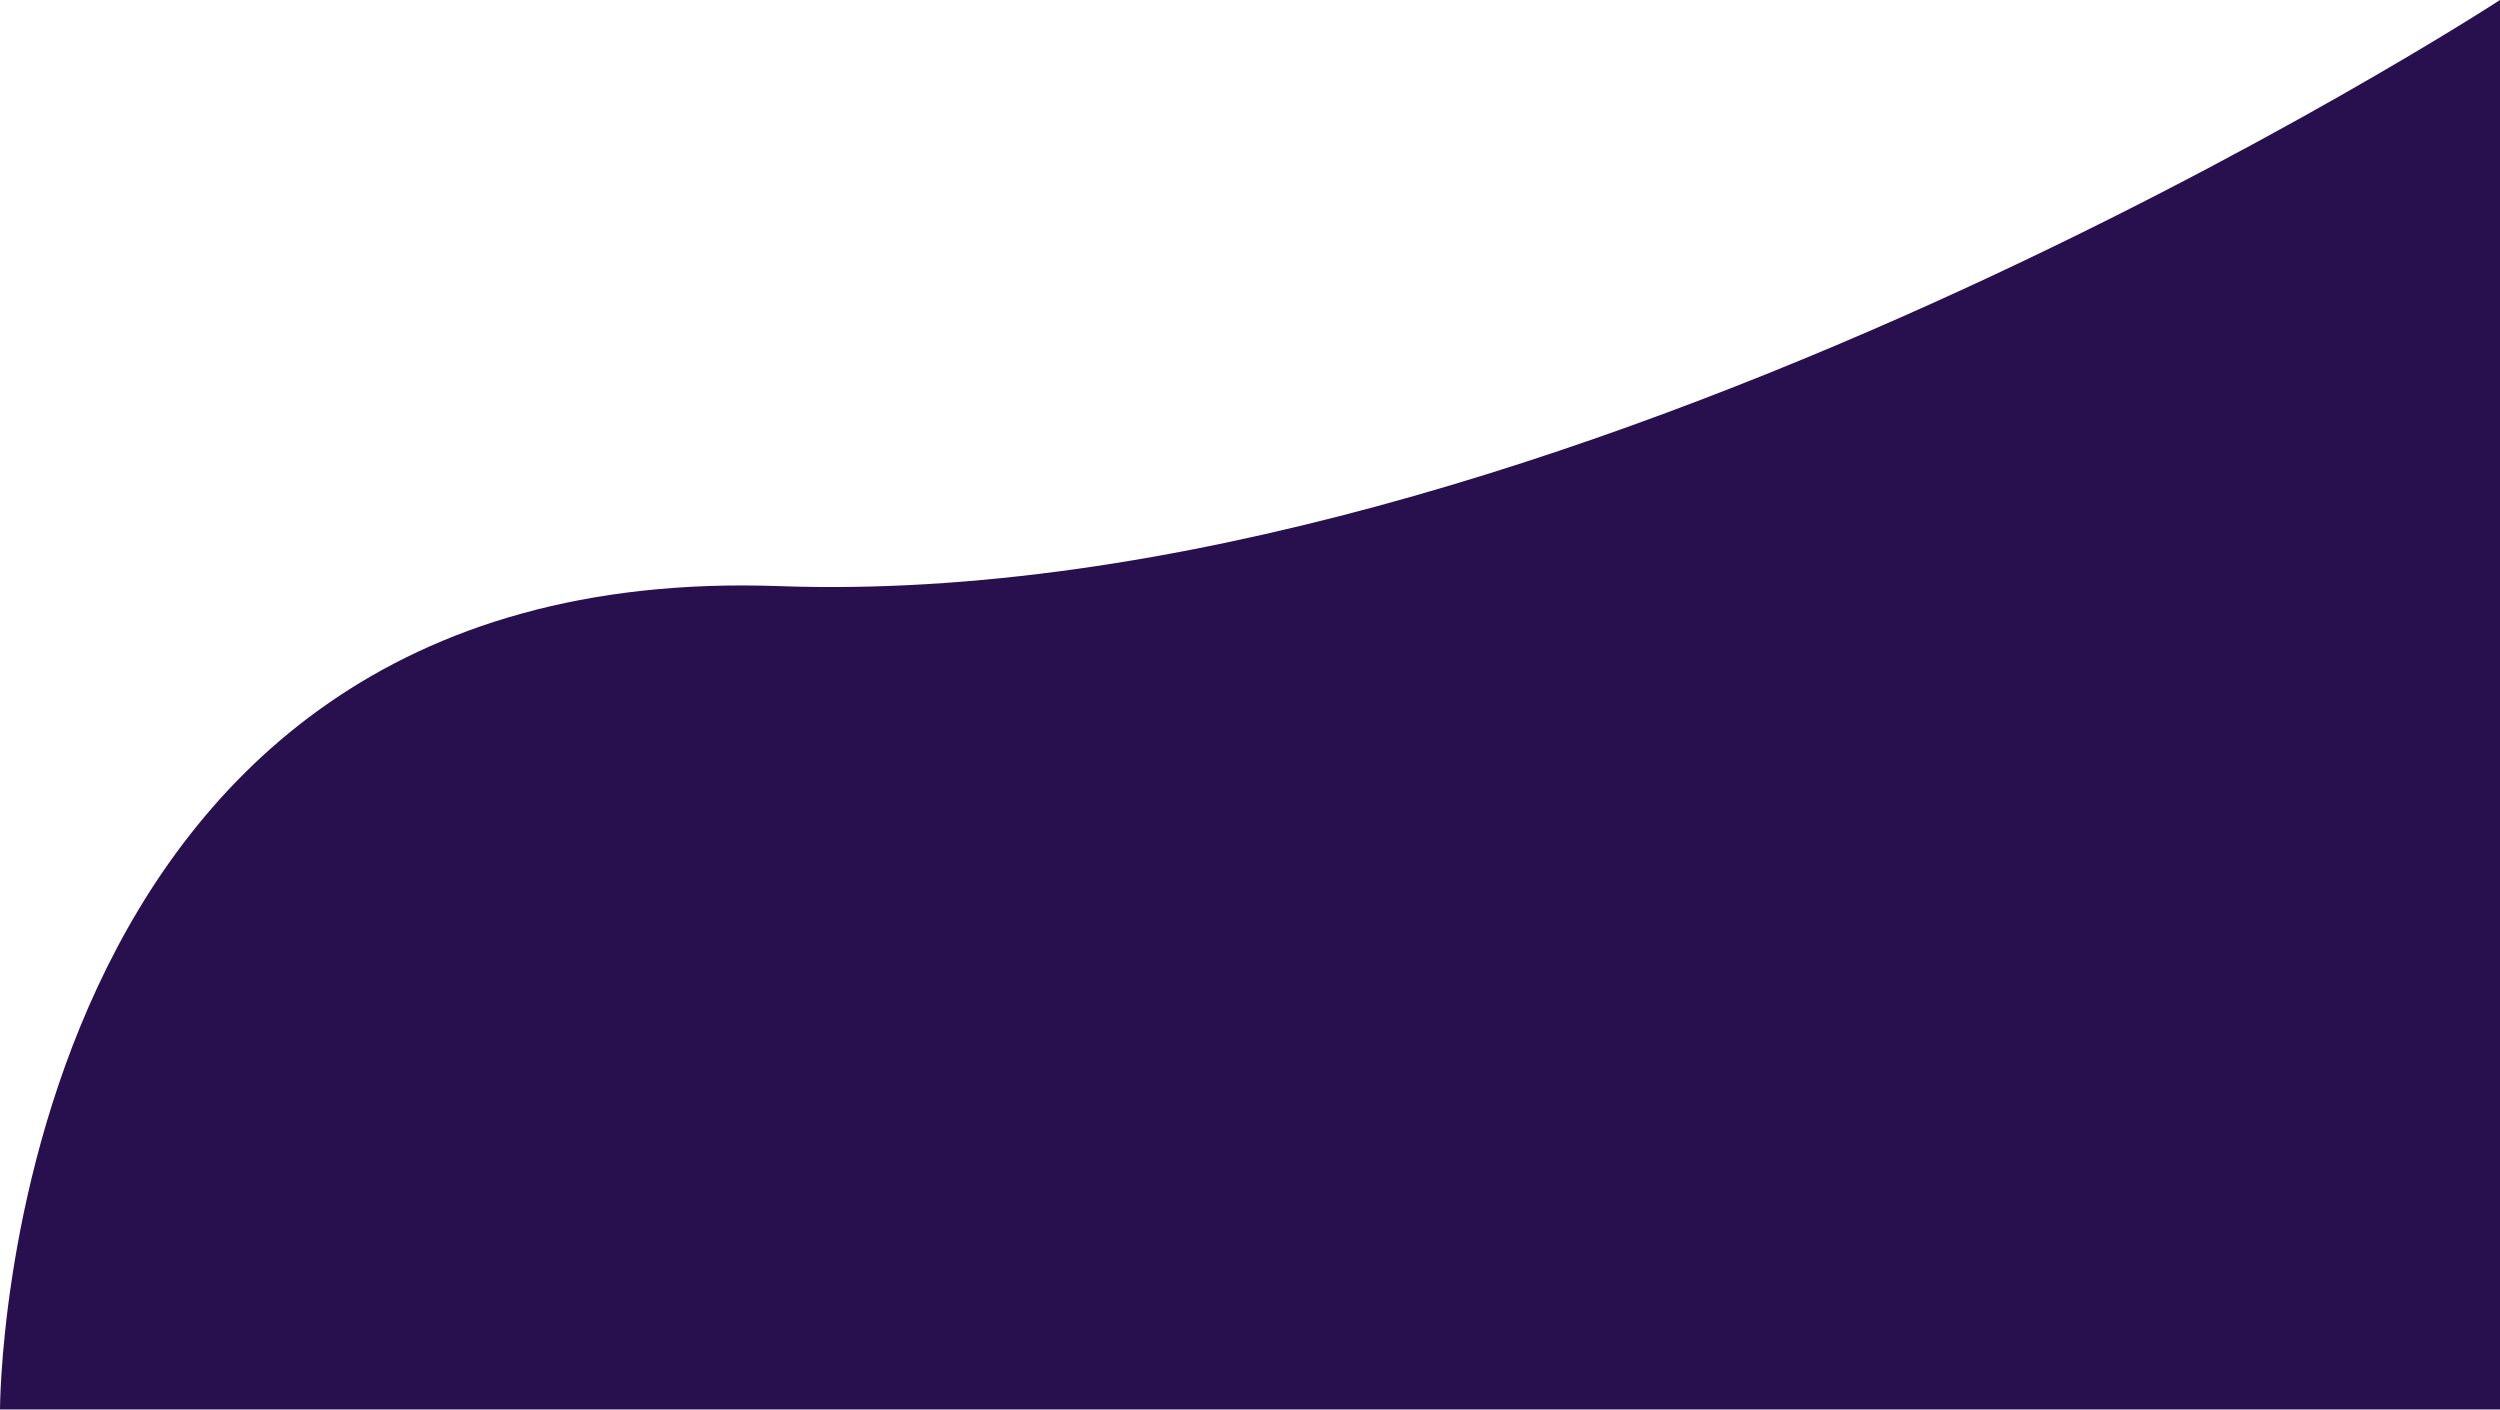
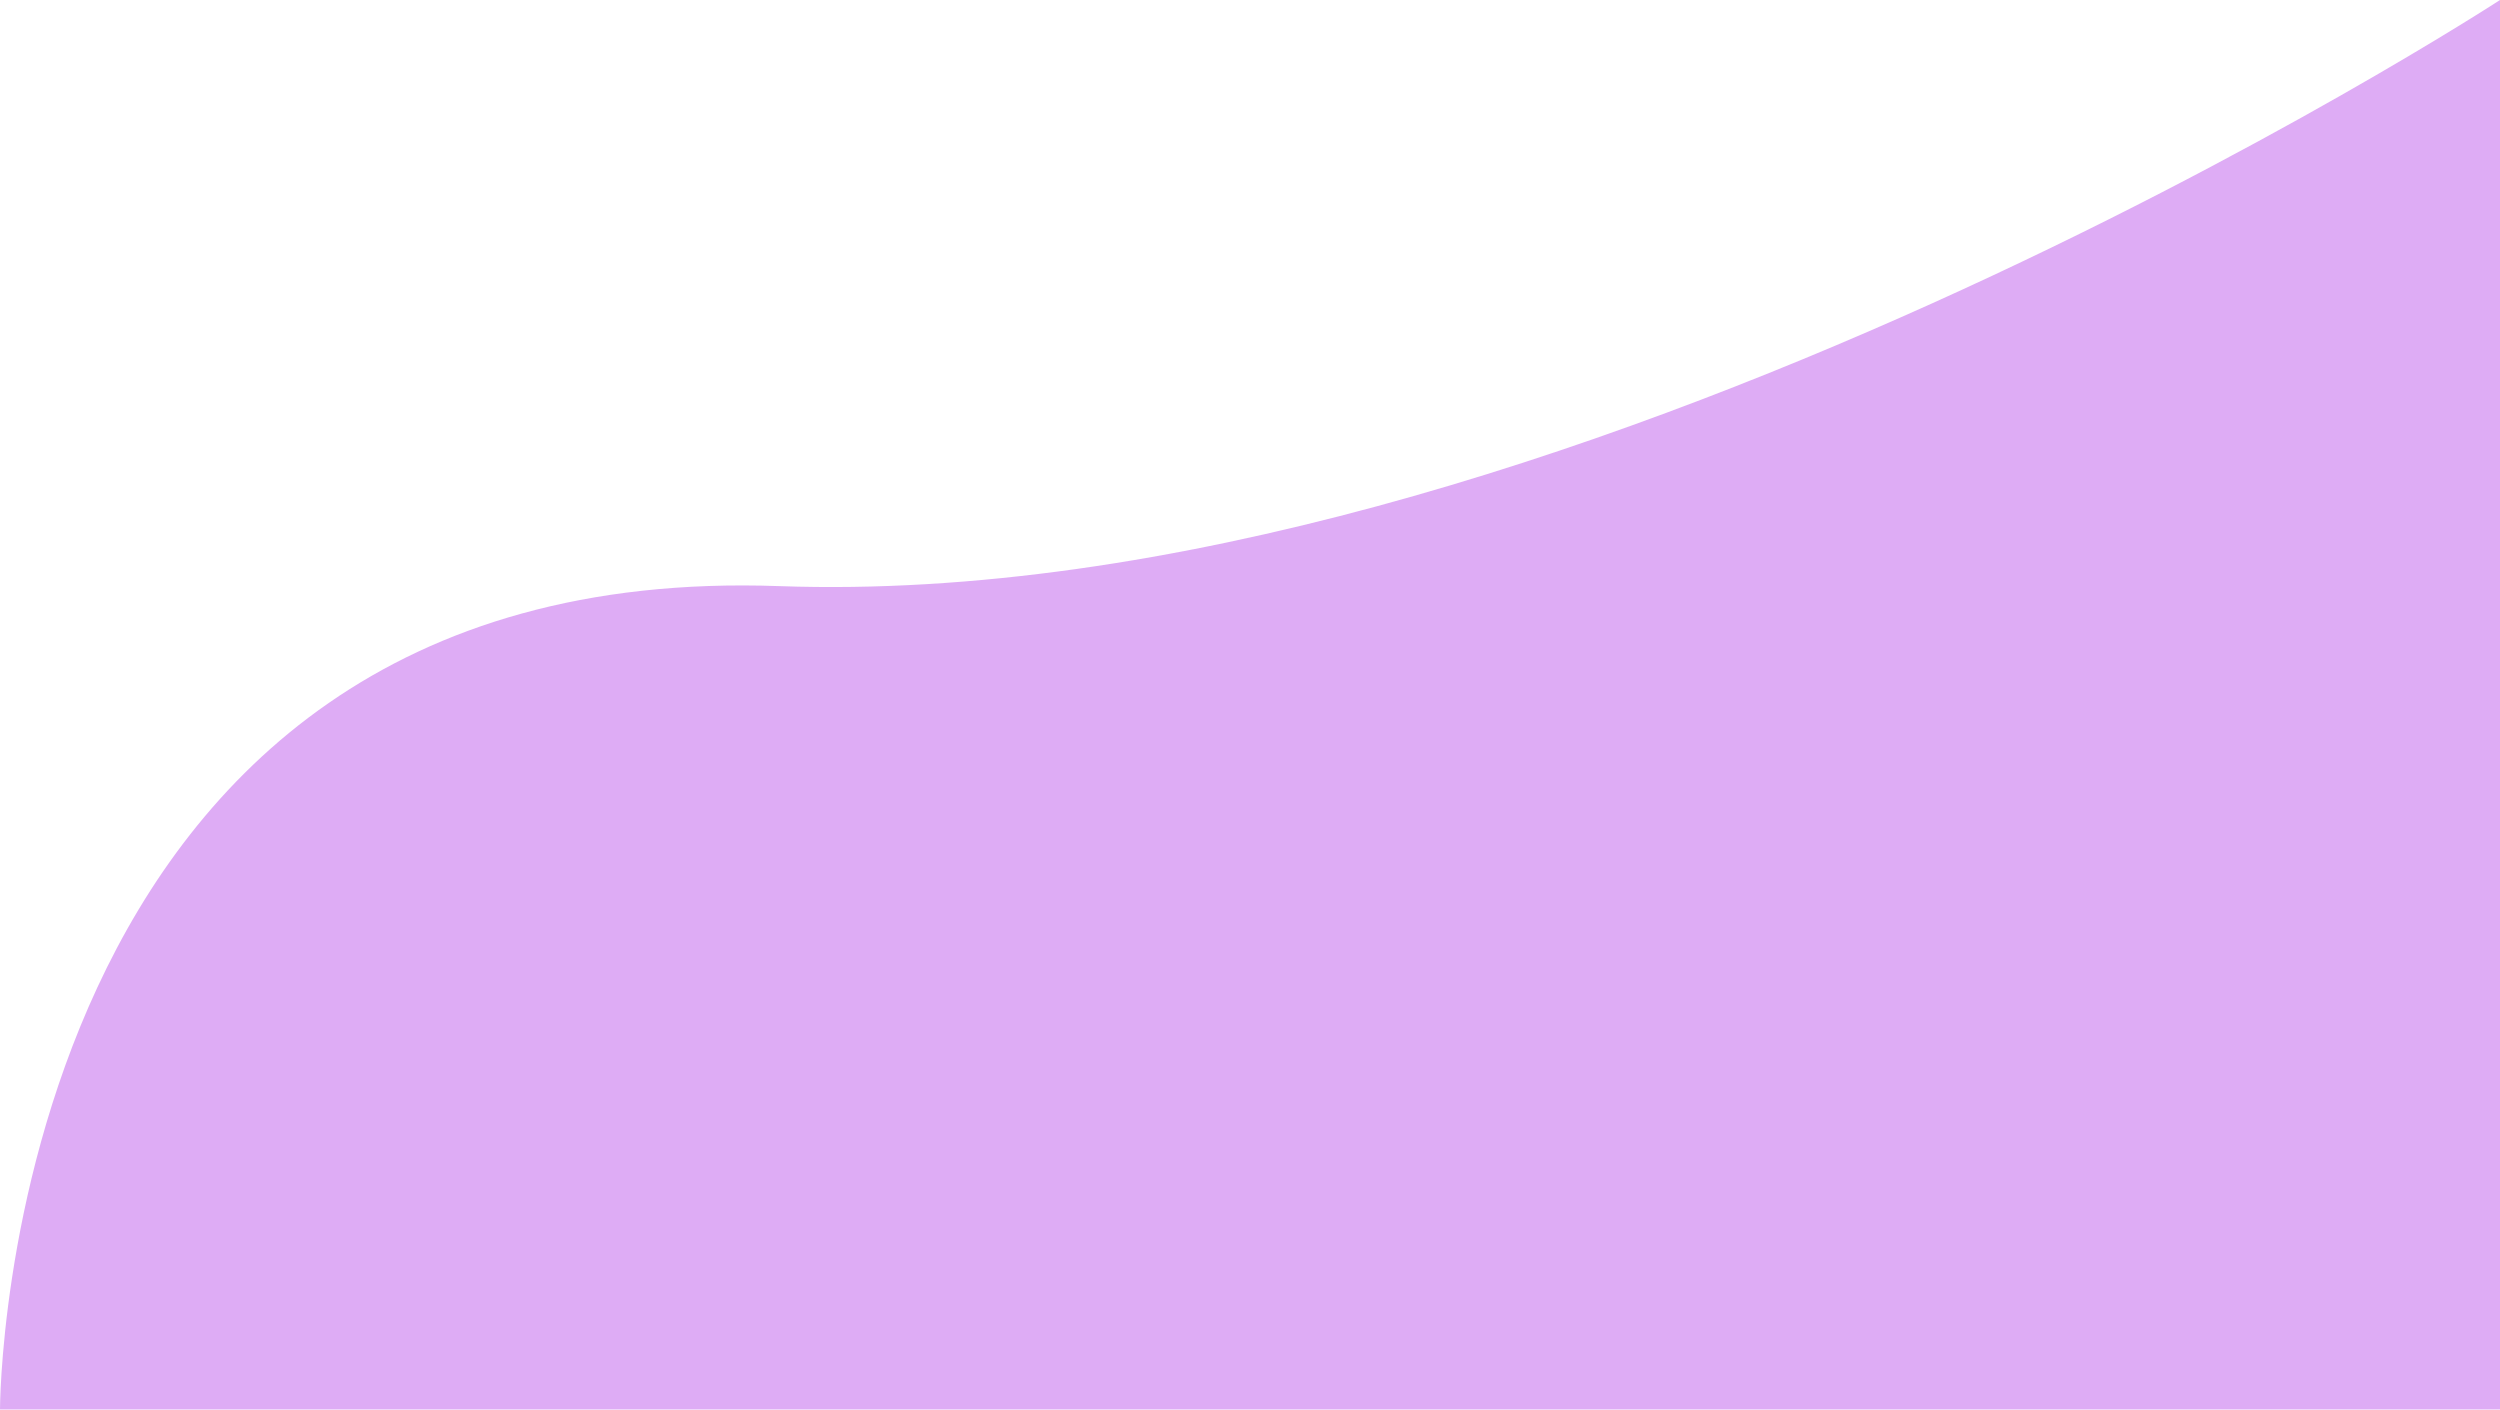
<svg xmlns="http://www.w3.org/2000/svg" width="1920.135" height="1082.554" viewBox="0 0 1920.135 1082.554">
-   <path d="M0,1082.554S723.27,610.946,1321.7,632.383,1920.135,0,1920.135,0H0Z" transform="translate(1920.135 1082.554) rotate(-180)" fill="#28104E" />
+   <path d="M0,1082.554S723.27,610.946,1321.7,632.383,1920.135,0,1920.135,0H0Z" transform="translate(1920.135 1082.554) rotate(-180)" fill="#DEACF5" />
</svg>
